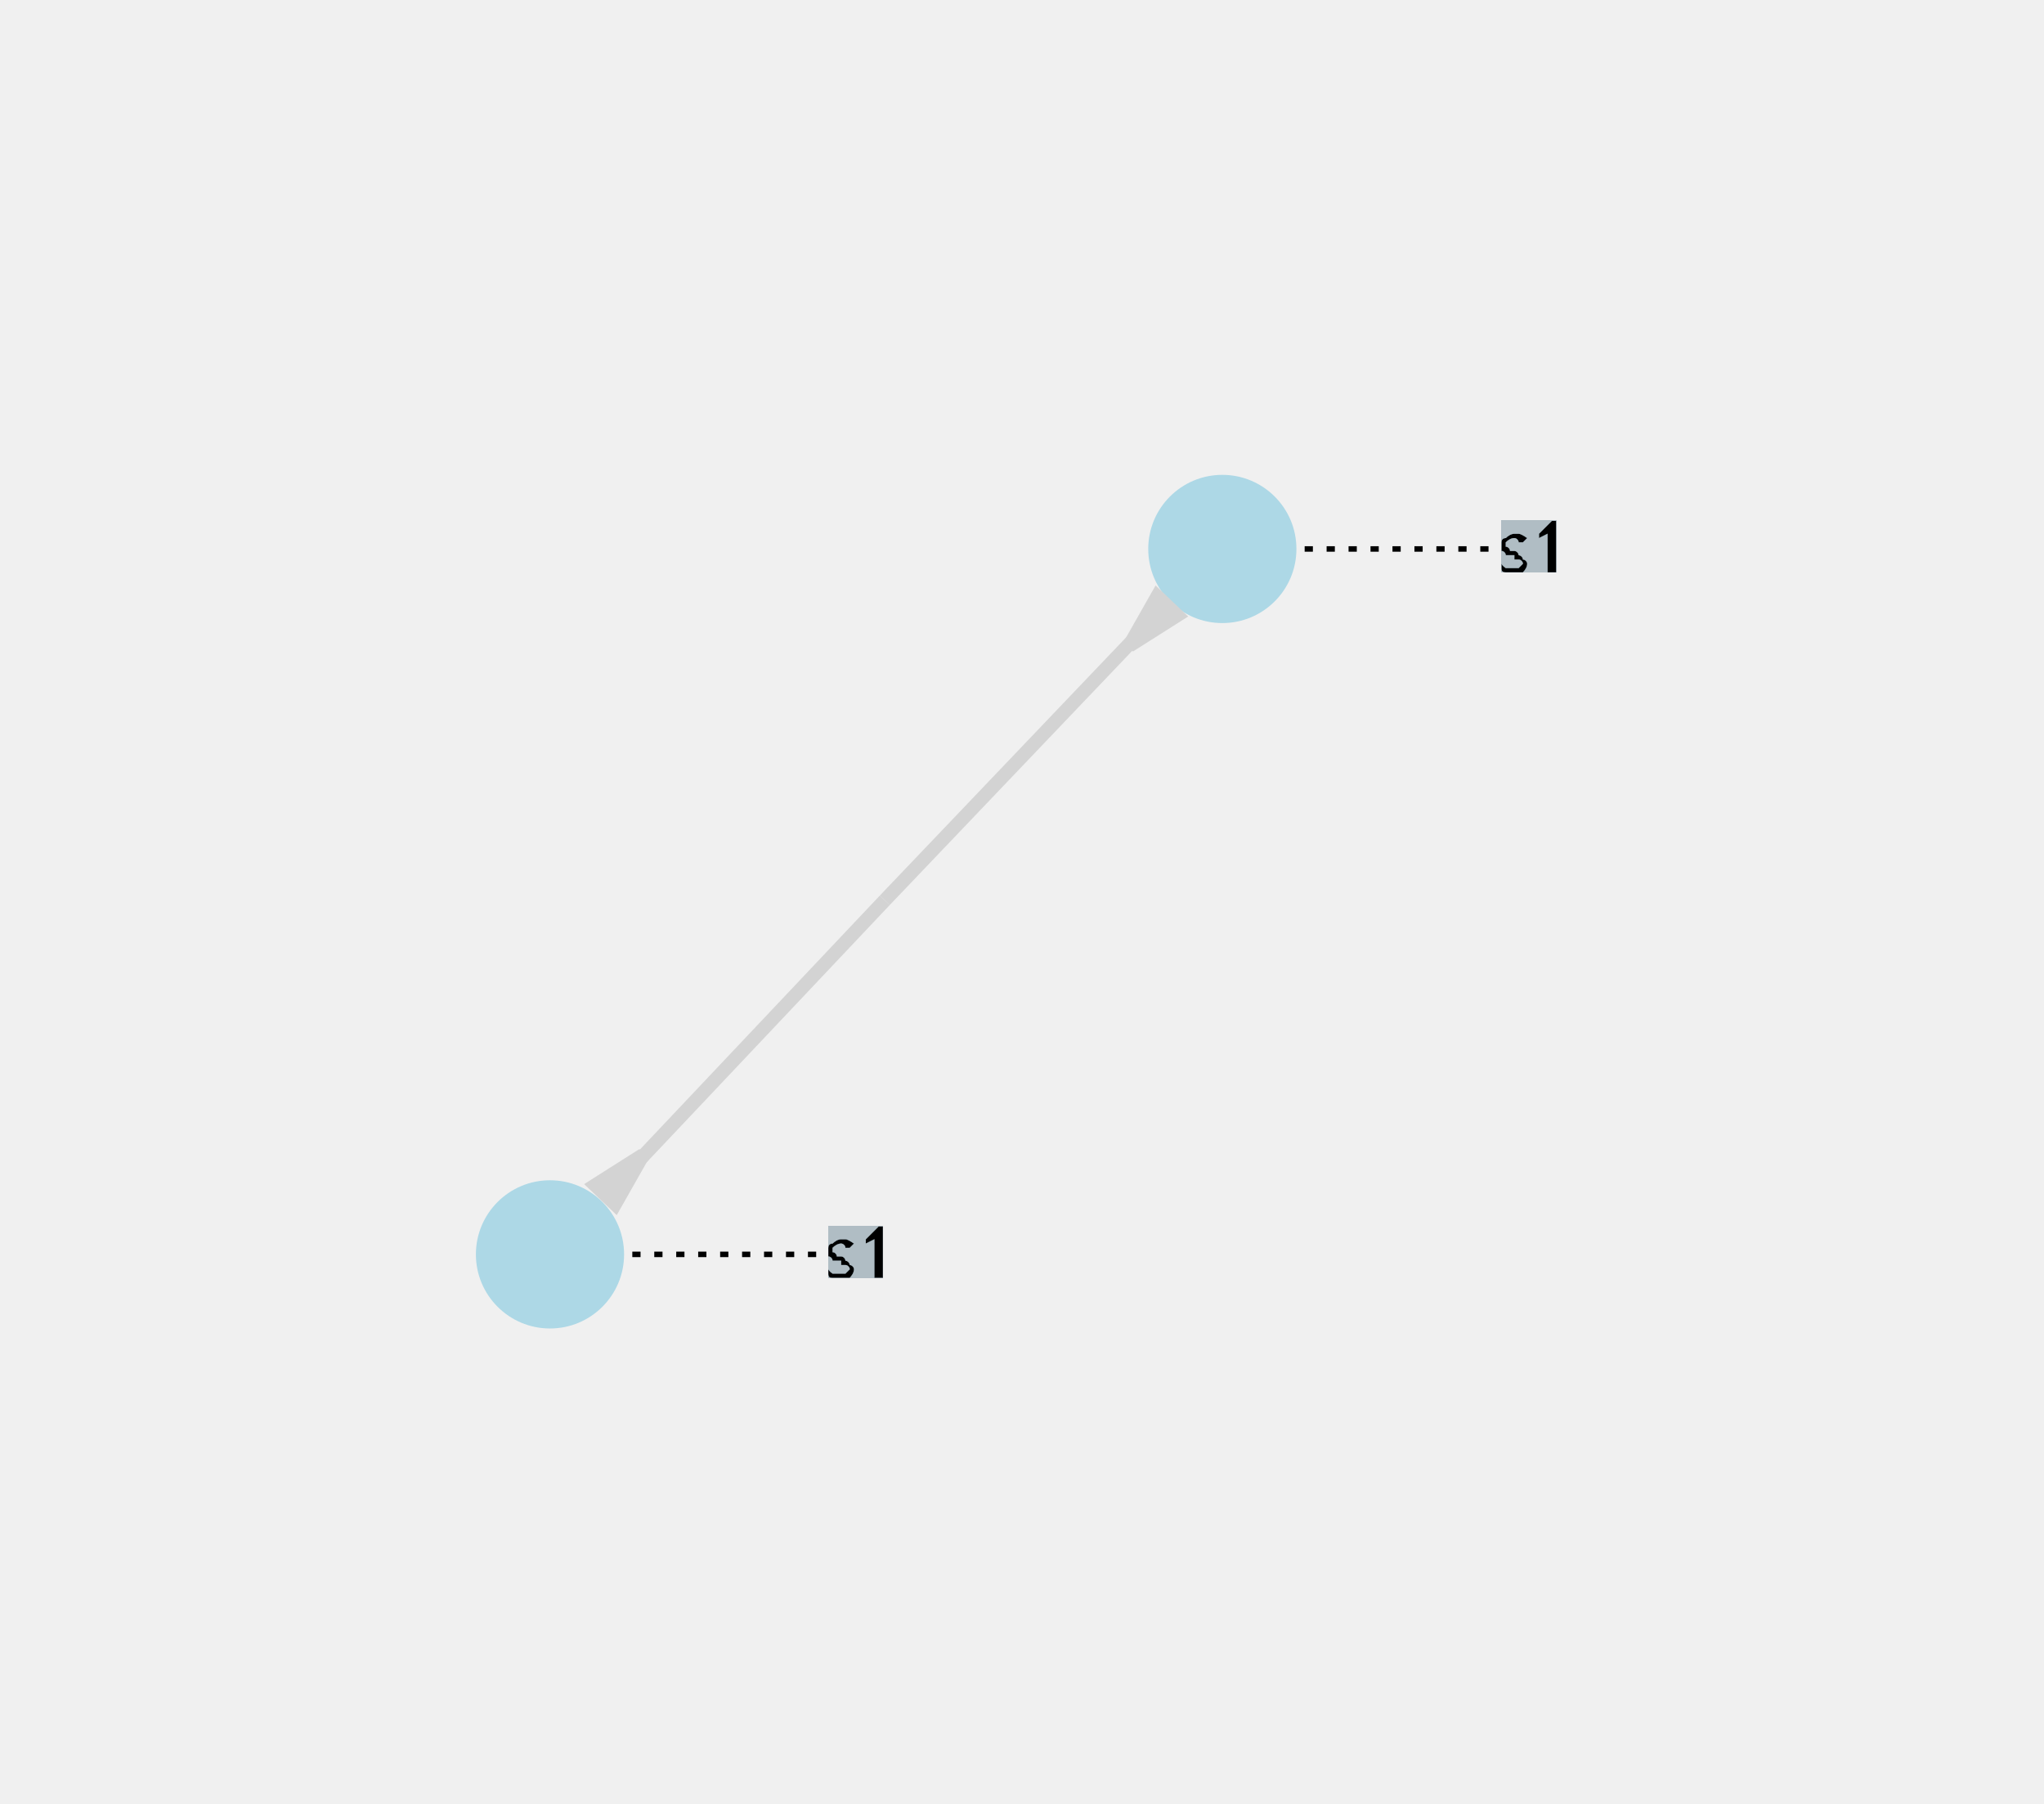
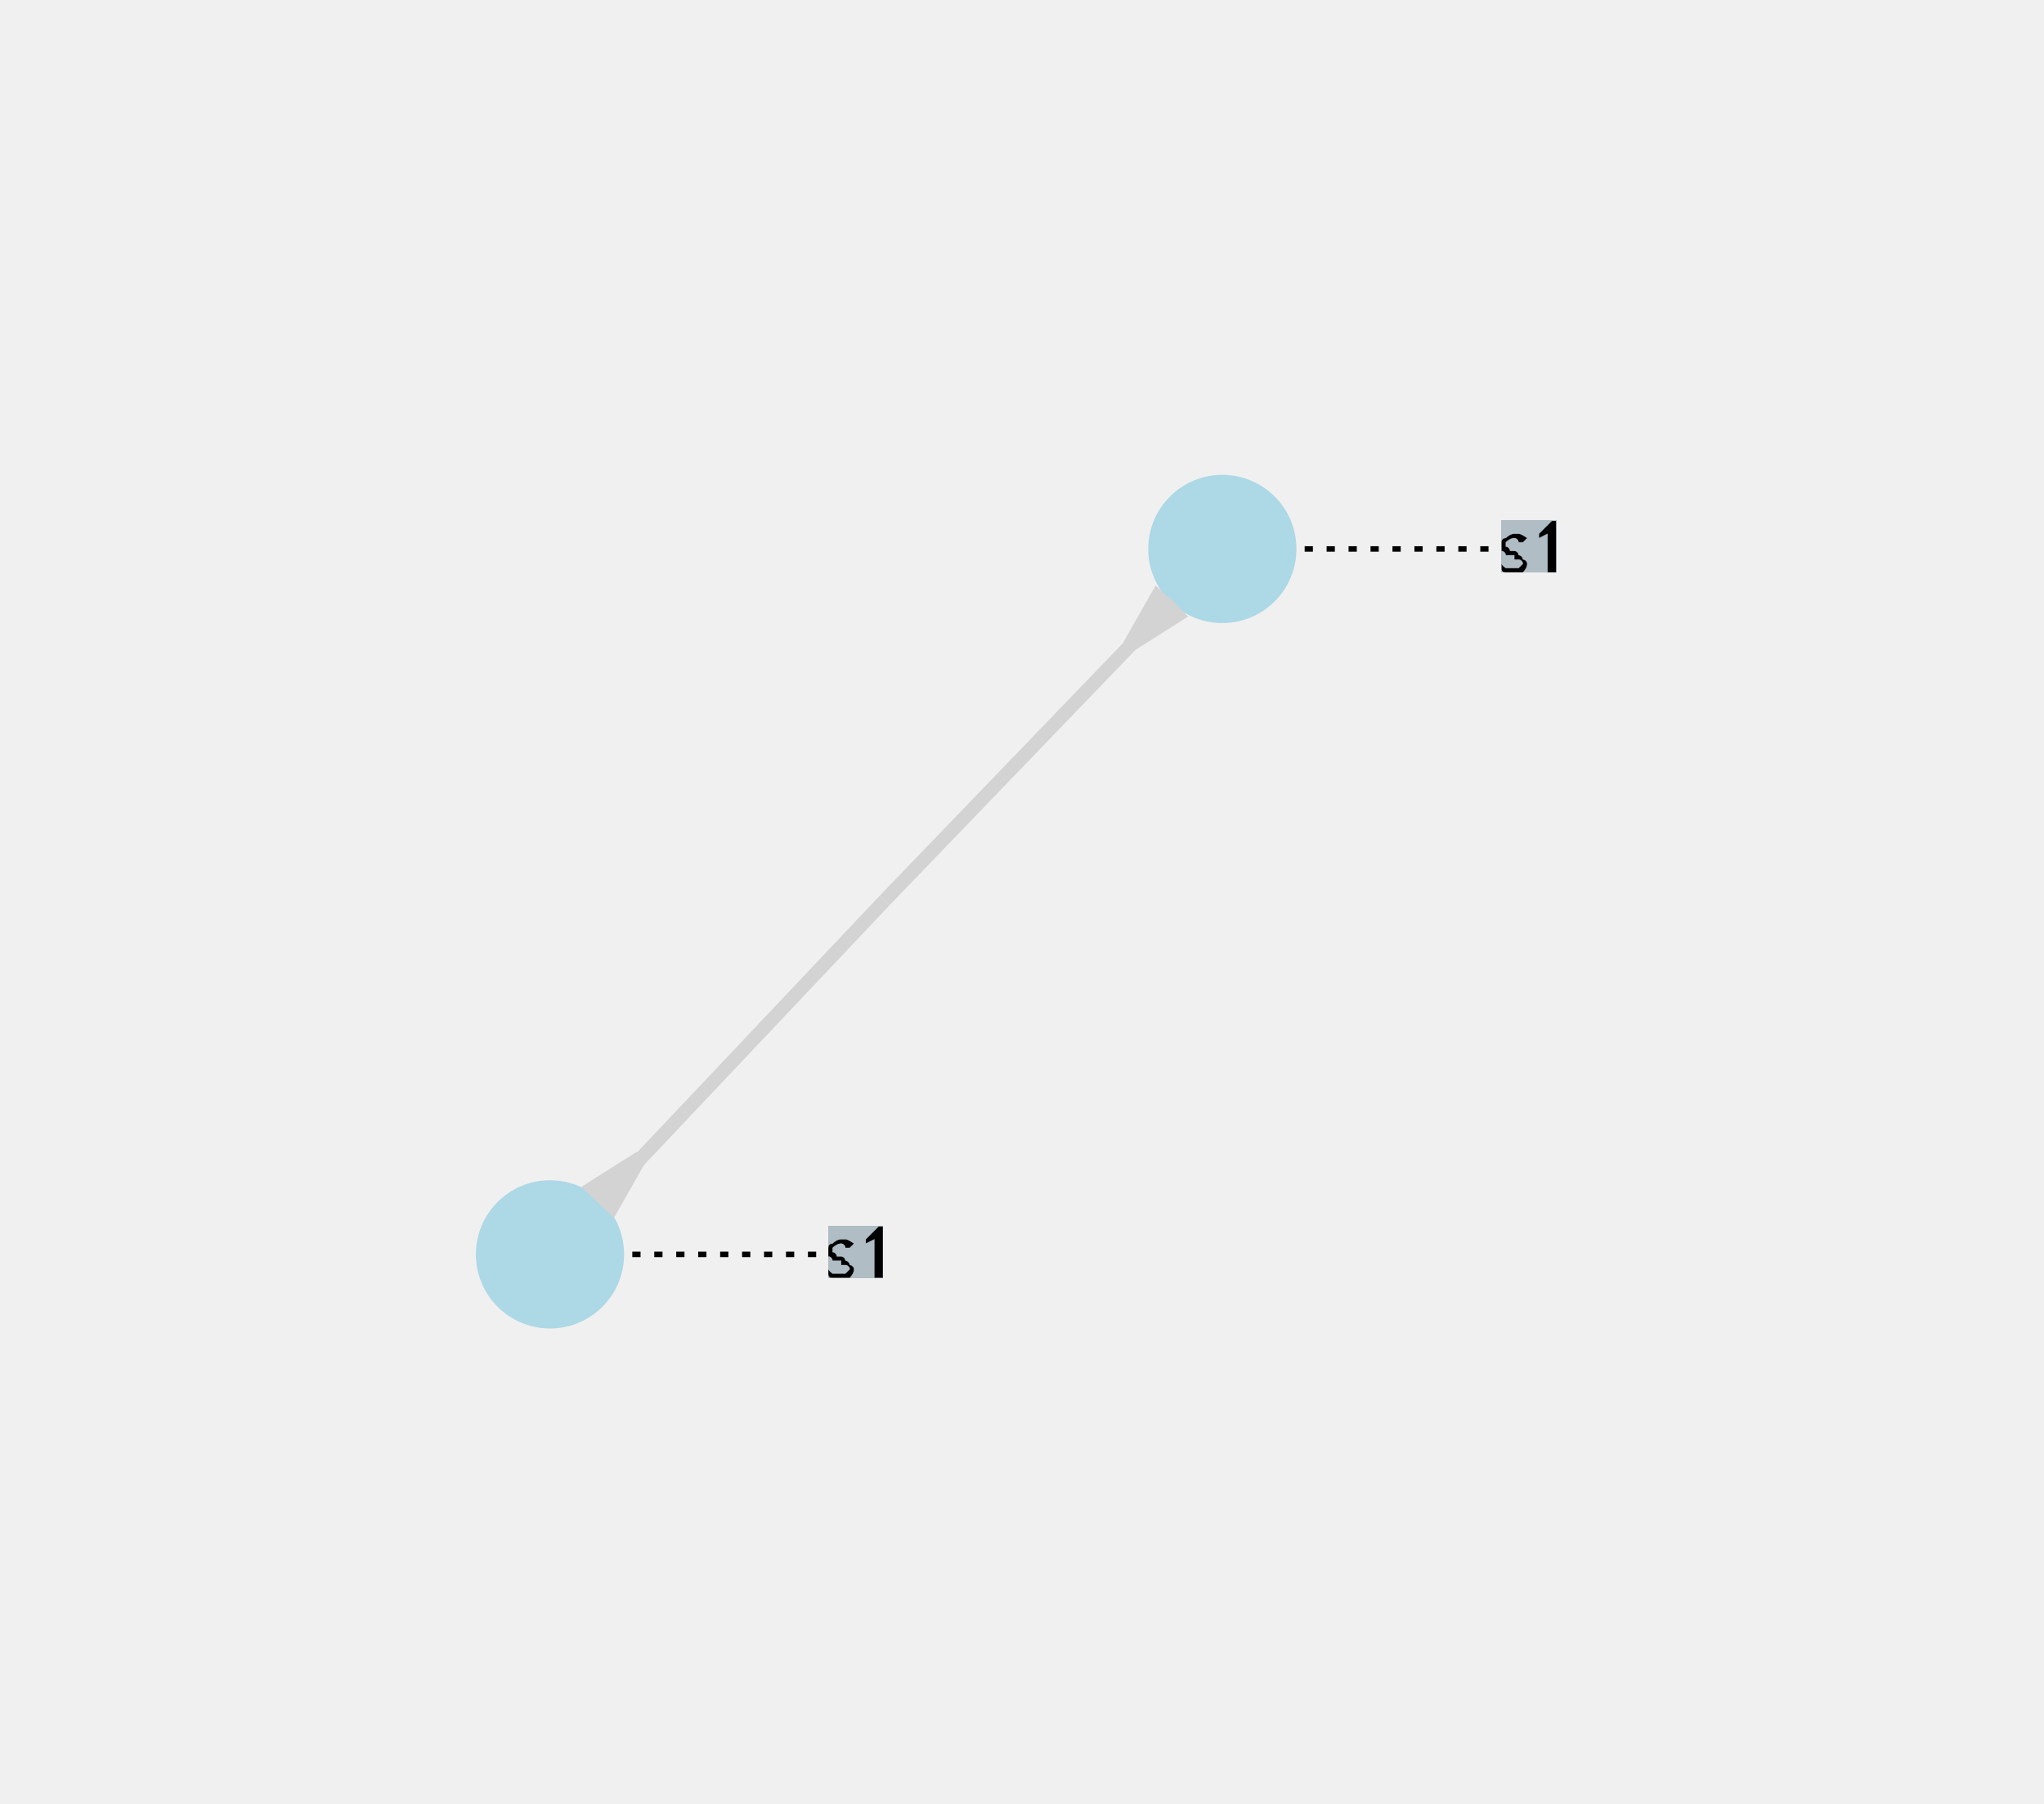
<svg xmlns="http://www.w3.org/2000/svg" width="800.00" height="705.66" viewBox="-2.85 -2.89 7.44 6.57">
  <style>
.nad-branch-edges polyline, .nad-branch-edges path {stroke: var(--nad-vl-color, lightgrey); stroke-width: 0.05; fill: none}
.nad-branch-edges circle {stroke: var(--nad-vl-color, lightgrey); stroke-width: 0.05; fill: none}
.nad-3wt-edges polyline {stroke: var(--nad-vl-color, lightgrey); stroke-width: 0.05; fill: none}
.nad-text-edges {stroke: black; stroke-width: 0.02; stroke-dasharray: .03,.05}
.nad-branch-edges .nad-disconnected polyline {stroke-dasharray: .1,.1}
.nad-vl-nodes circle, .nad-vl-nodes path {fill: var(--nad-vl-color, lightblue)}
.nad-vl-nodes circle.nad-unknown-busnode {stroke: lightgrey; stroke-dasharray: .05,.05; fill: none}
.nad-hvdc-edge polyline.nad-hvdc {stroke: grey; stroke-width: 0.2}
.nad-3wt-nodes circle {stroke: var(--nad-vl-color, lightgrey); stroke-width: 0.05; fill: none}
.nad-state-out .nad-arrow-in {visibility: hidden}
.nad-state-in .nad-arrow-out {visibility: hidden}
.nad-active path {stroke: none; fill: #546e7a}
.nad-active {visibility: visible}
.nad-reactive {visibility: hidden}
.nad-reactive path {stroke: none; fill: #0277bd}
.nad-text-background {flood-color: #90a4aeaa}
.nad-text-nodes {font: 0.25px "Verdana"; fill: black}
.nad-edge-infos text {font: 0.2px "Verdana"; dominant-baseline:middle; stroke: #FFFFFFAA; stroke-width: 0.1; stroke-linejoin:round; paint-order: stroke}
.nad-edge-infos .nad-state-in text {fill: #b71c1c}
.nad-edge-infos .nad-state-out text {fill: #2e7d32}
.nad-vl0to30 {--nad-vl-color: #AFB42B}
.nad-vl30to50 {--nad-vl-color: #EF9A9A}
.nad-vl50to70 {--nad-vl-color: #9C27B0}
.nad-vl70to120 {--nad-vl-color: #E65100}
.nad-vl120to180 {--nad-vl-color: #00ACC1}
.nad-vl180to300 {--nad-vl-color: #2E7D32}
.nad-vl300to500 {--nad-vl-color: #D32F2F}
.nad-branch-edges .nad-overload polyline, .nad-branch-edges .nad-overload path {animation: line-blink 3s infinite}
.nad-vl-nodes .nad-overvoltage {animation: node-over-blink 3s infinite}
.nad-vl-nodes .nad-undervoltage {animation: node-under-blink 3s infinite}

@keyframes line-blink {
  0%, 80%, 100% {stroke: var(--nad-vl-color, black); stroke-width: 0.05}
  40% {stroke: #FFEB3B; stroke-width: 0.15}
}
@keyframes node-over-blink {
  0%, 80%, 100% {stroke: white; stroke-width: 0}
  40% {stroke: #ff5722; stroke-width: 0.15}
}
@keyframes node-under-blink {
  0%, 80%, 100% {stroke: white; stroke-width: 0}
  40% {stroke: #00BCD4; stroke-width: 0.15}
}
</style>
  <defs>
    <filter id="textBgFilter" x="0" y="0" width="1" height="1">
      <feFlood class="nad-text-background" />
      <feComposite in="SourceGraphic" operator="over" />
    </filter>
  </defs>
  <g class="nad-vl-nodes">
    <g transform="translate(1.60,-0.89)" id="0" class="nad-vl300to500">
      <circle r="0.27" id="1" />
    </g>
    <g transform="translate(-0.85,1.68)" id="2" class="nad-vl300to500">
      <circle r="0.27" id="3" />
    </g>
  </g>
  <g class="nad-branch-edges">
    <g id="4">
      <g class="nad-vl300to500">
-         <polyline points="1.41,-0.70 0.37,0.39" />
+         <polyline points="1.42,-0.70 0.37,0.39" />
        <g class="nad-edge-infos" transform="translate(1.33,-0.61)">
          <g class="nad-state-out">
            <g transform="rotate(-136.40)">
              <path class="nad-arrow-in" d="M-0.2 -0.1 H0.2 L0 0.1z" />
              <path class="nad-arrow-out" d="M-0.05 0.1 H0.05 L0 -0.1z" />
            </g>
          </g>
        </g>
      </g>
      <g class="nad-vl300to500">
-         <polyline points="-0.66,1.48 0.37,0.39" />
-         <g class="nad-edge-infos" transform="translate(-0.58,1.39)">
+         <polyline points="-0.67,1.49 0.37,0.39" />
+         <g class="nad-edge-infos" transform="translate(-0.59,1.40)">
          <g class="nad-state-out">
            <g transform="rotate(43.60)">
              <path class="nad-arrow-in" d="M-0.2 -0.1 H0.2 L0 0.1z" />
              <path class="nad-arrow-out" d="M-0.05 0.1 H0.05 L0 -0.1z" />
            </g>
          </g>
        </g>
      </g>
    </g>
  </g>
  <g class="nad-text-edges">
    <polyline id="0_edge" points="1.90,-0.89 2.60,-0.89" />
    <polyline id="2_edge" points="-0.55,1.68 0.15,1.68" />
  </g>
  <g class="nad-text-nodes">
    <text filter="url(#textBgFilter)" y="-0.89" style="dominant-baseline:middle" x="2.60">s1</text>
    <text filter="url(#textBgFilter)" y="1.68" style="dominant-baseline:middle" x="0.15">s1</text>
  </g>
</svg>
